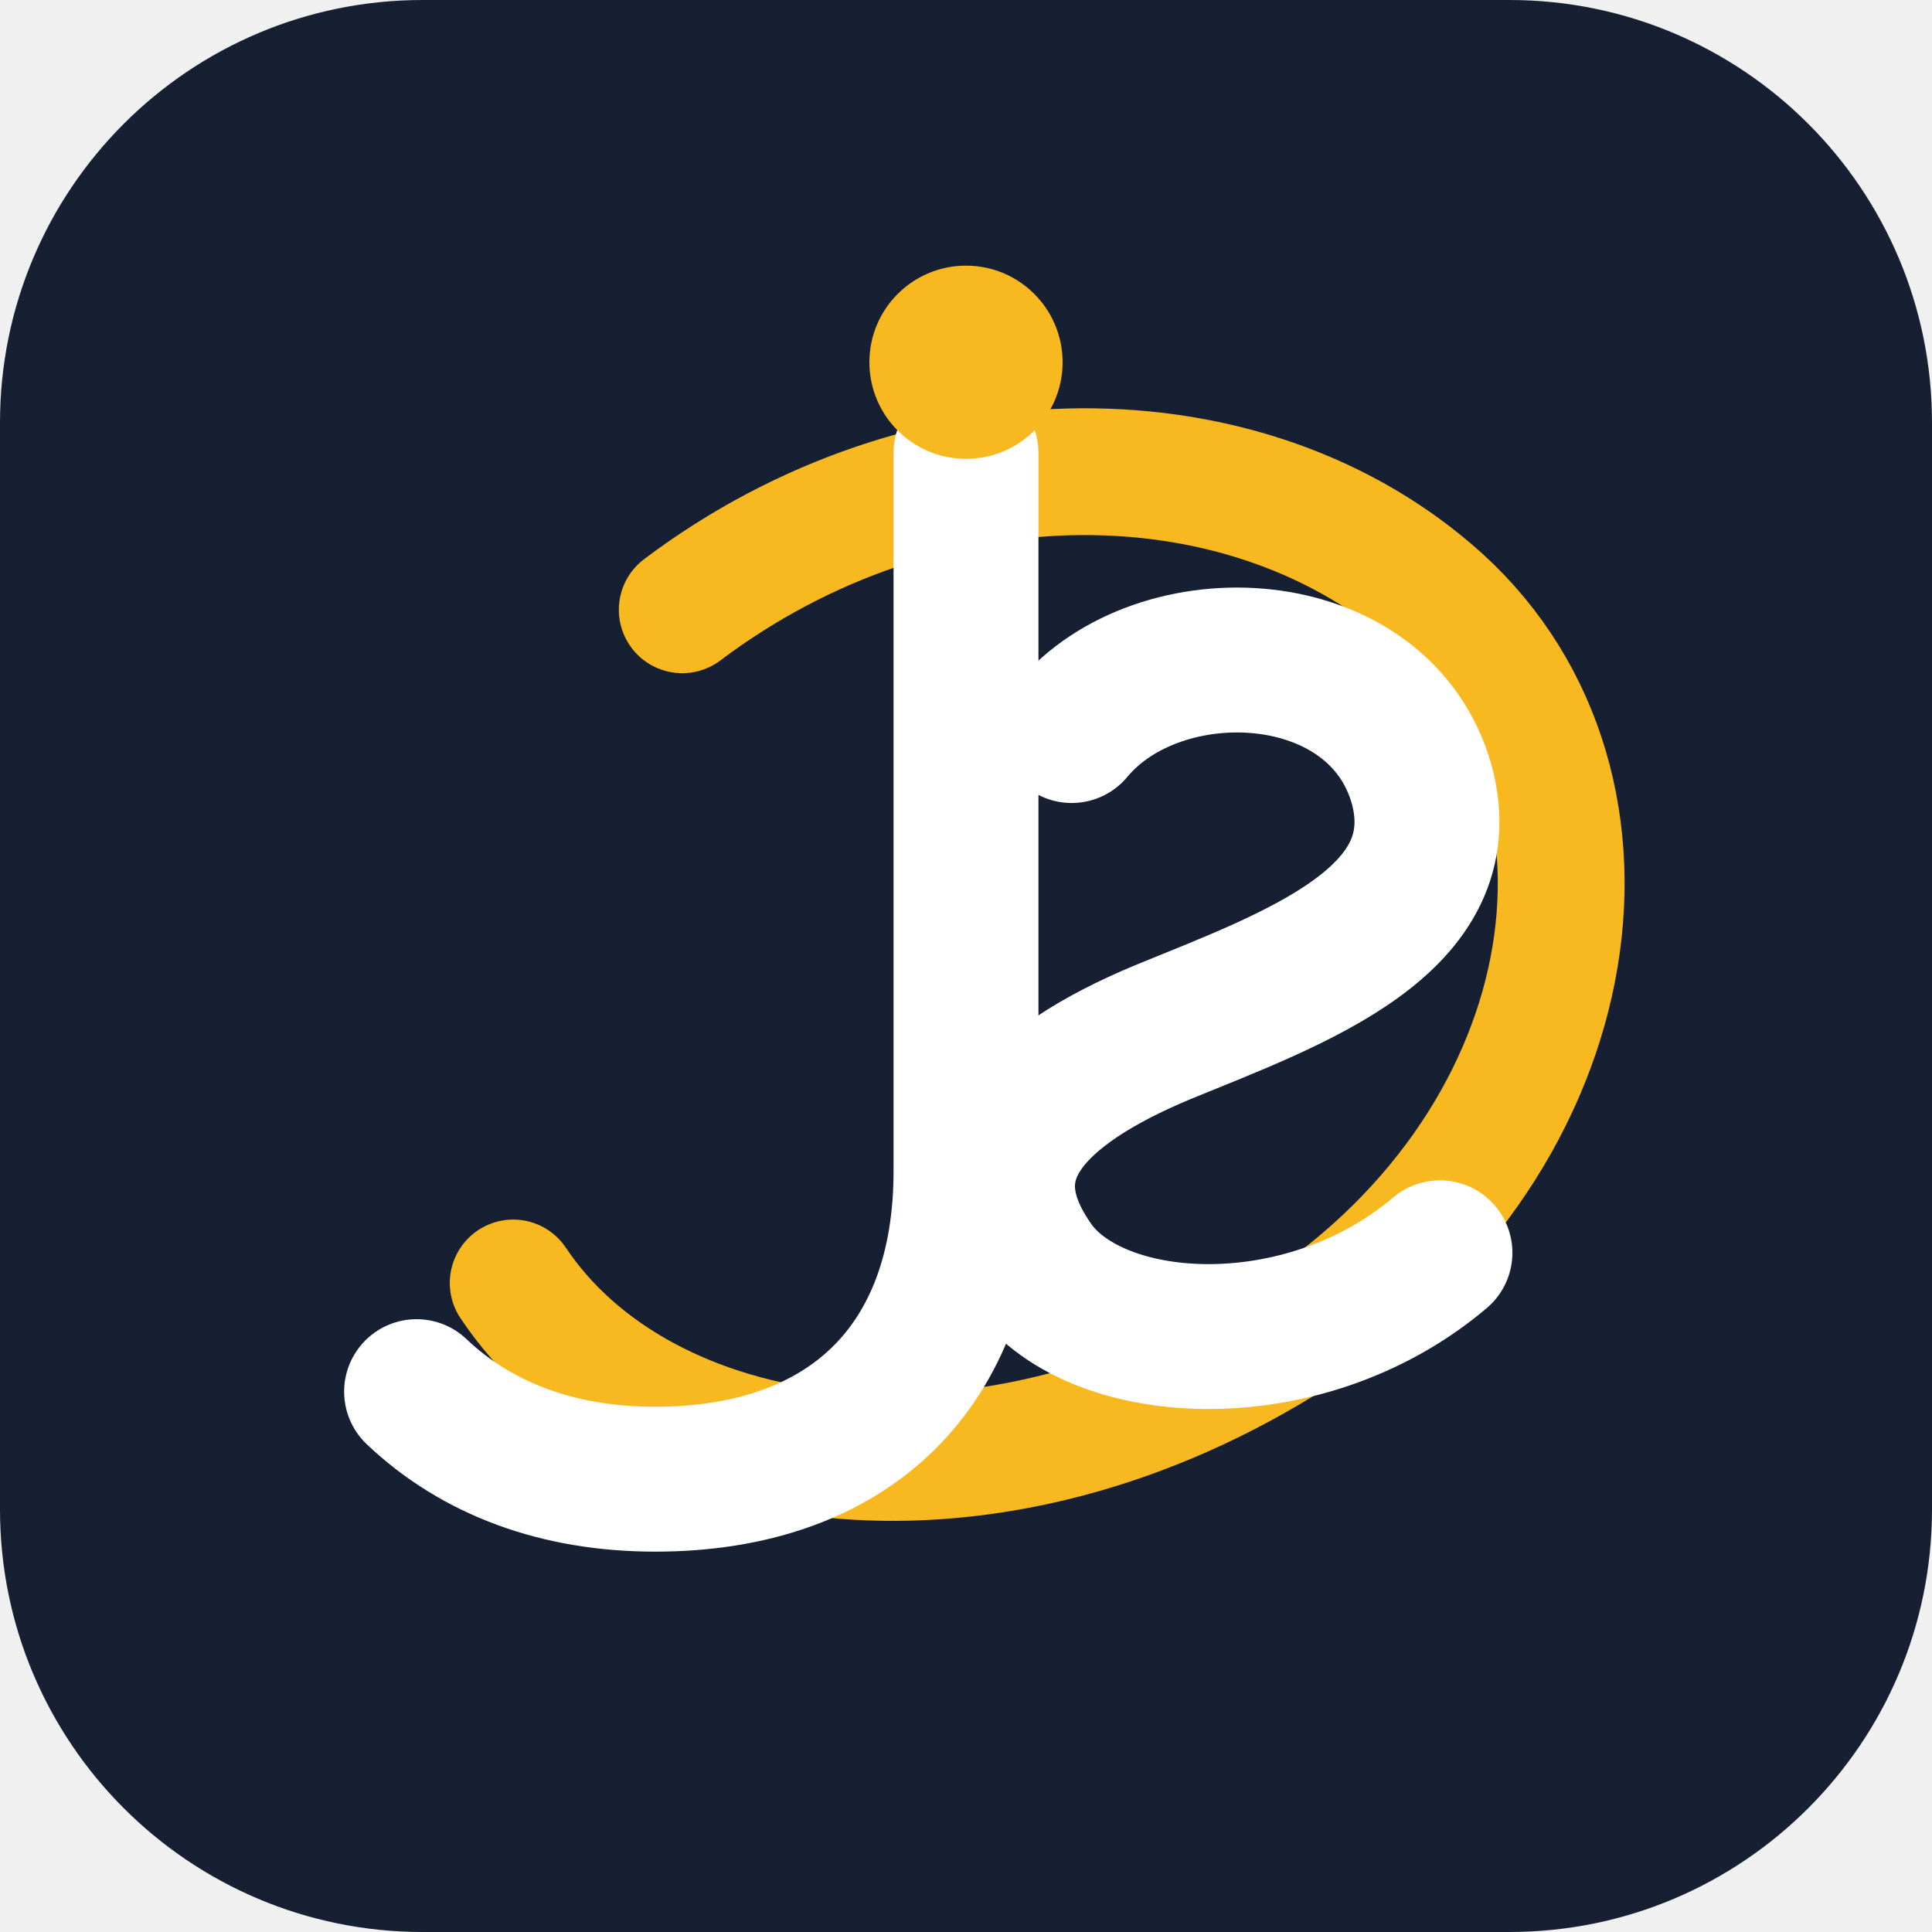
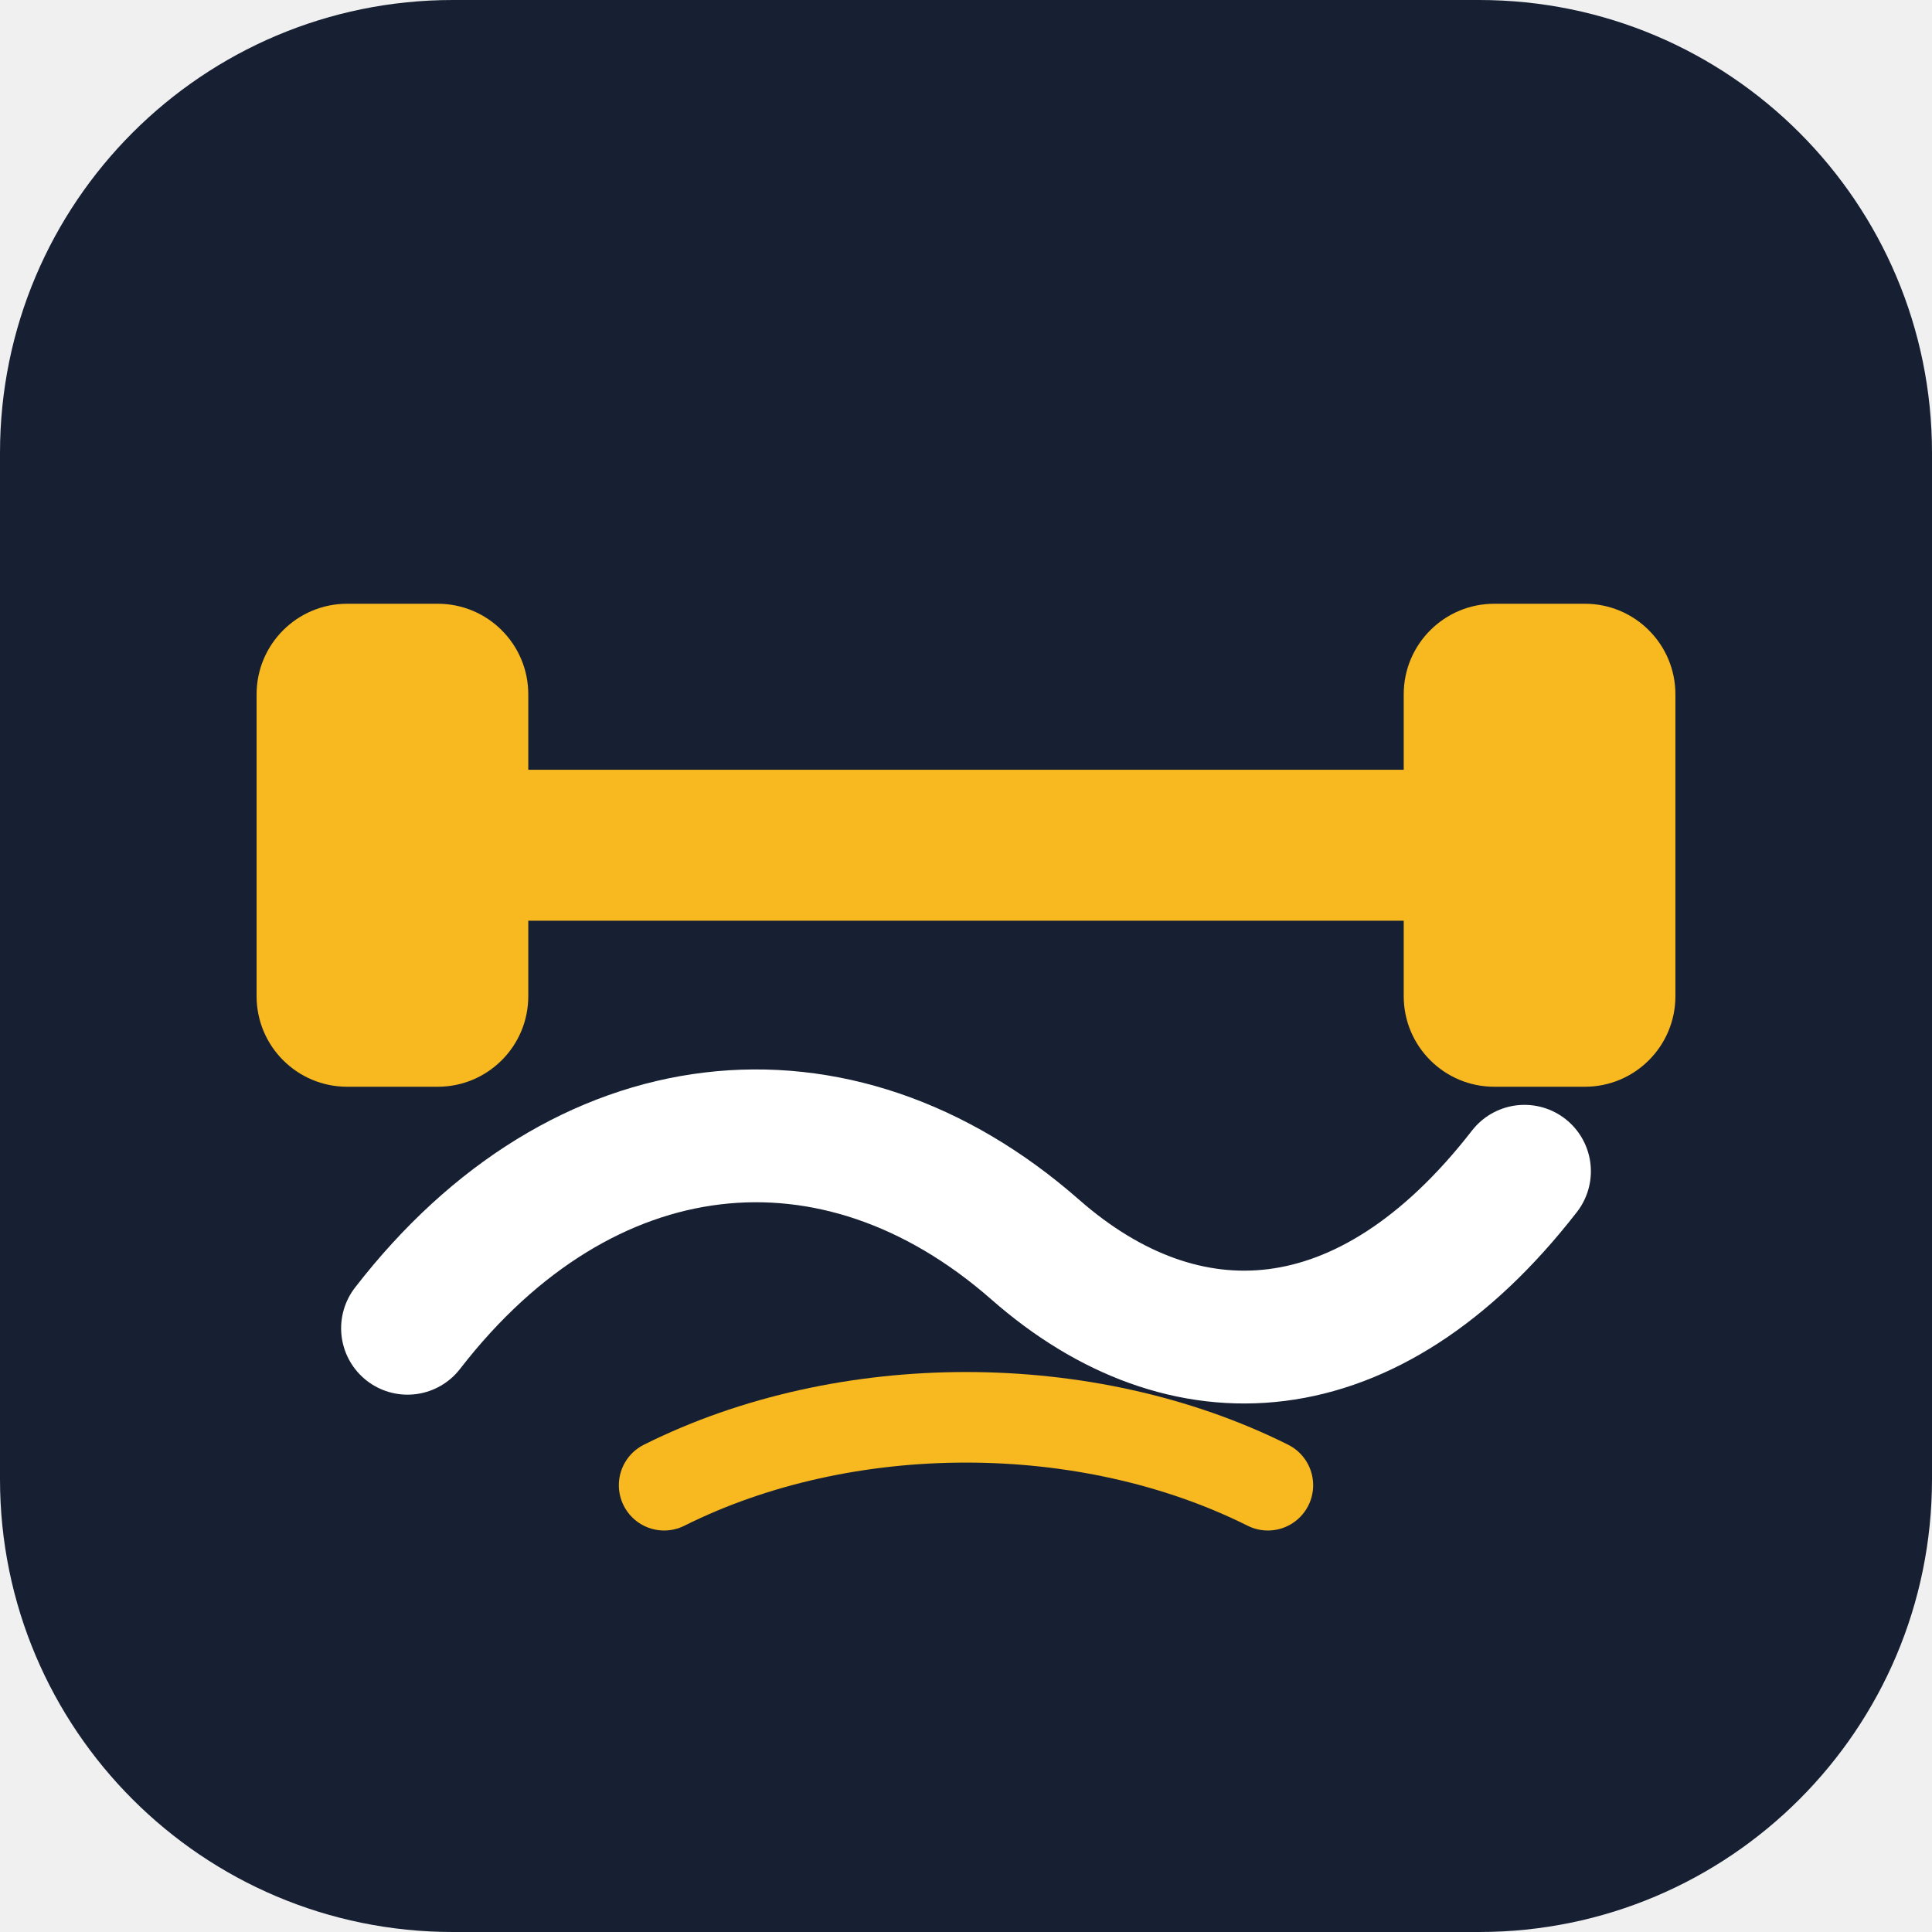
<svg xmlns="http://www.w3.org/2000/svg" width="64" height="64" viewBox="0 0 64 64" fill="none">
-   <rect width="64" height="64" rx="14" fill="#172033" />
-   <path d="M17 42.5C21.2 48.8 32.3 50.7 42.5 44.4C52.6 38.1 54.5 26.1 47.7 19.9C41.4 14.2 30.7 14.1 22.6 20.2" stroke="#F8B81F" stroke-width="4.2" stroke-linecap="round" />
-   <path d="M32 15V38.8C32 45.3 28.1 49 21.7 49C18.5 49 15.8 48 13.8 46.1" stroke="#FFFFFF" stroke-width="4.8" stroke-linecap="round" stroke-linejoin="round" />
-   <path d="M35.5 24.2C38.4 20.7 45.7 21 47.1 26C48.3 30.5 42.9 32.4 38.5 34.2C34.2 36 31.8 38.4 34.1 41.8C36.1 44.9 43.1 45.4 47.7 41.5" stroke="#FFFFFF" stroke-width="4.8" stroke-linecap="round" stroke-linejoin="round" />
-   <circle cx="32" cy="12" r="3.2" fill="#F8B81F" />
+   <rect width="64" height="64" rx="15" fill="#172033" />
+   <rect x="8.5" y="20" width="9" height="16" rx="3" fill="#F8B81F" />
+   <rect x="46.5" y="20" width="9" height="16" rx="3" fill="#F8B81F" />
+   <path d="M17 28H47" stroke="#F8B81F" stroke-width="5" stroke-linecap="round" />
+   <path d="M13.5 44C19.3 36.5 27.7 35.6 34.3 41.4C39.2 45.7 45.3 45.5 50.5 38.8" stroke="#FFFFFF" stroke-width="4.4" stroke-linecap="round" stroke-linejoin="round" />
+   <path d="M22 49.2C28 46.2 36 46.2 42 49.2" stroke="#F8B81F" stroke-width="3" stroke-linecap="round" />
</svg>
